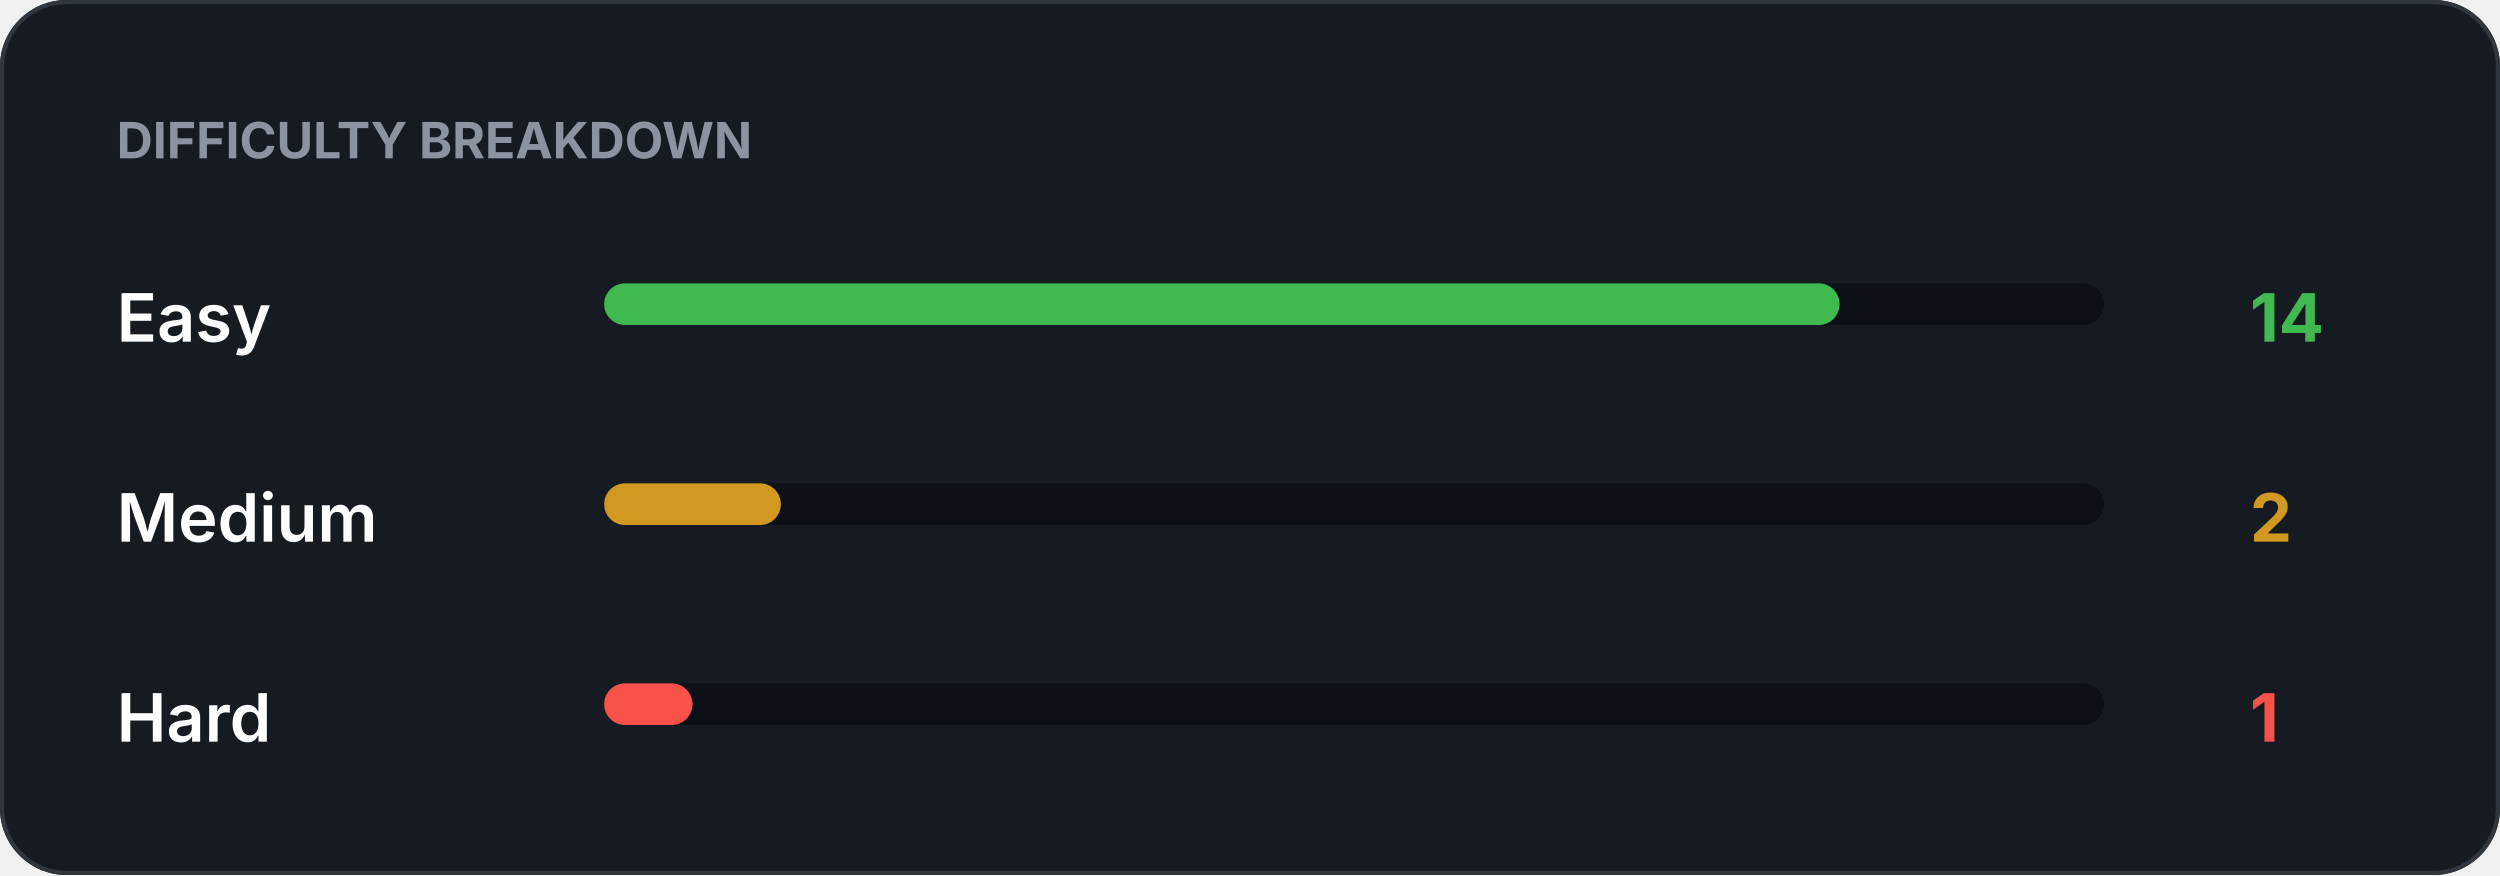
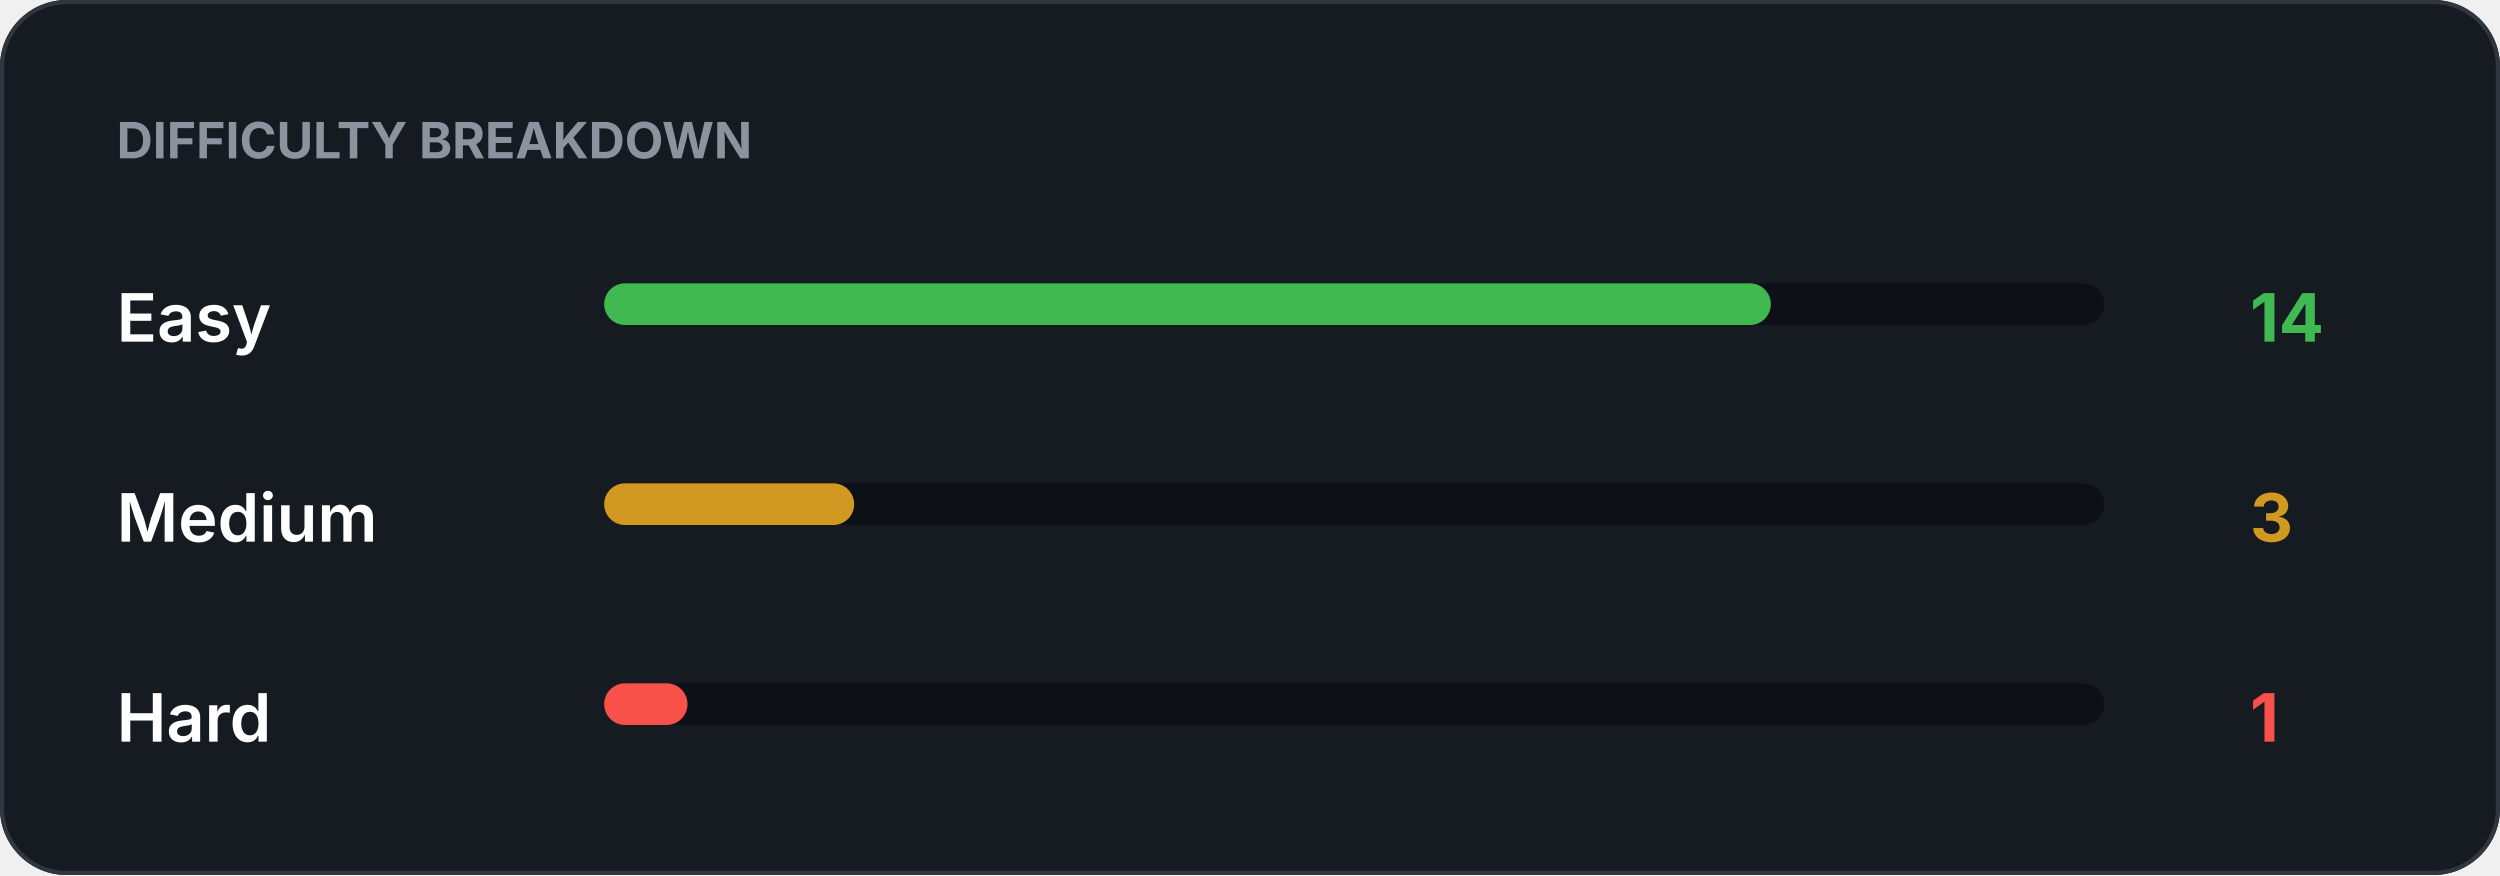
<svg xmlns="http://www.w3.org/2000/svg" width="600" height="210" viewBox="0 0 600 210">
  <rect width="100%" height="100%" rx="16" fill="#161B22" />
  <rect x="0.5" y="0.5" width="599" height="209" rx="15.5" fill="none" stroke="#30363D" />
  <text x="28" y="38" fill="#8B949E" font-family="-apple-system,BlinkMacSystemFont,Segoe UI,sans-serif" font-size="12" font-weight="700">DIFFICULTY BREAKDOWN</text>
  <text x="28" y="82" fill="#FFFFFF" font-family="-apple-system,BlinkMacSystemFont,Segoe UI,sans-serif" font-size="16" font-weight="600">Easy</text>
  <text x="540" y="82" fill="#3FB950" font-family="-apple-system,BlinkMacSystemFont,Segoe UI,sans-serif" font-size="16" font-weight="700">14</text>
  <rect x="145" y="68" width="360" height="10" rx="5" fill="#0D1117" />
-   <rect x="145" y="68" width="296.5" height="10" rx="5" fill="#3FB950" />
+   <rect x="145" y="68" width="280.0" height="10" rx="5" fill="#3FB950" />
  <text x="28" y="130" fill="#FFFFFF" font-family="-apple-system,BlinkMacSystemFont,Segoe UI,sans-serif" font-size="16" font-weight="600">Medium</text>
-   <text x="540" y="130" fill="#D29922" font-family="-apple-system,BlinkMacSystemFont,Segoe UI,sans-serif" font-size="16" font-weight="700">2</text>
+   <text x="540" y="130" fill="#D29922" font-family="-apple-system,BlinkMacSystemFont,Segoe UI,sans-serif" font-size="16" font-weight="700">3</text>
  <rect x="145" y="116" width="360" height="10" rx="5" fill="#0D1117" />
-   <rect x="145" y="116" width="42.4" height="10" rx="5" fill="#D29922" />
+   <rect x="145" y="116" width="60.0" height="10" rx="5" fill="#D29922" />
  <text x="28" y="178" fill="#FFFFFF" font-family="-apple-system,BlinkMacSystemFont,Segoe UI,sans-serif" font-size="16" font-weight="600">Hard</text>
  <text x="540" y="178" fill="#F85149" font-family="-apple-system,BlinkMacSystemFont,Segoe UI,sans-serif" font-size="16" font-weight="700">1</text>
  <rect x="145" y="164" width="360" height="10" rx="5" fill="#0D1117" />
-   <rect x="145" y="164" width="21.2" height="10" rx="5" fill="#F85149" />
+   <rect x="145" y="164" width="20.0" height="10" rx="5" fill="#F85149" />
</svg>
